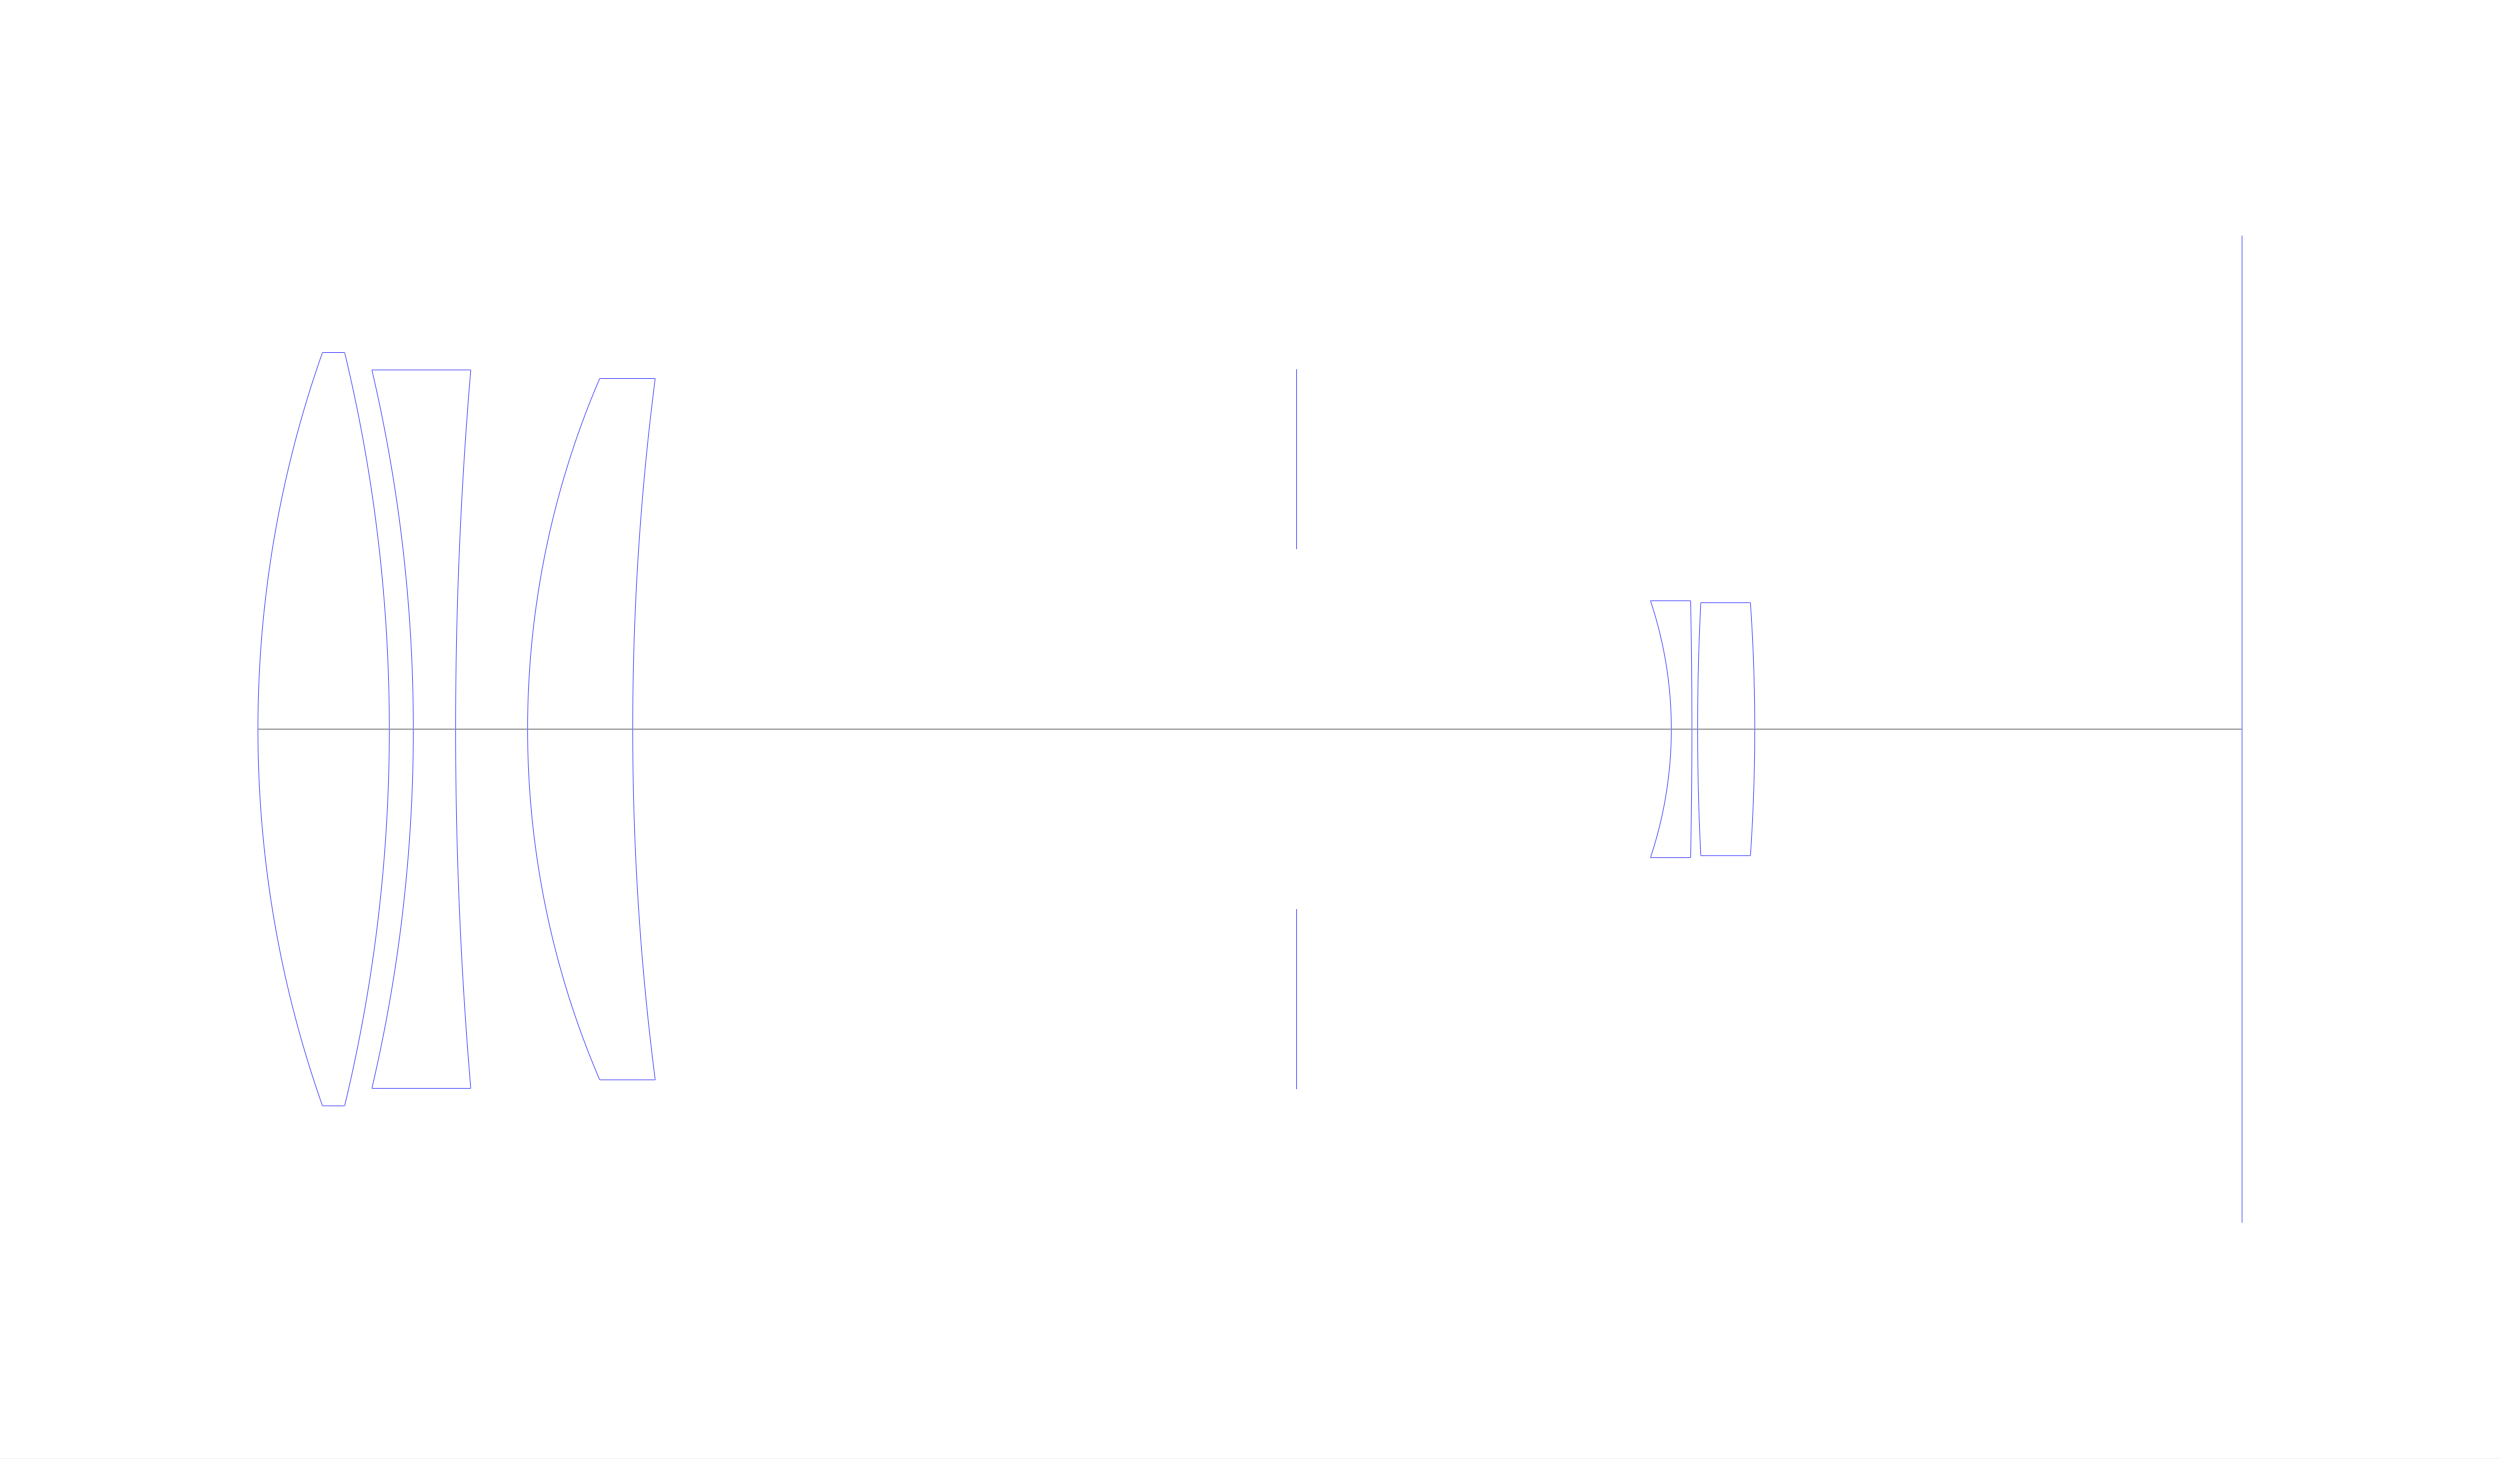
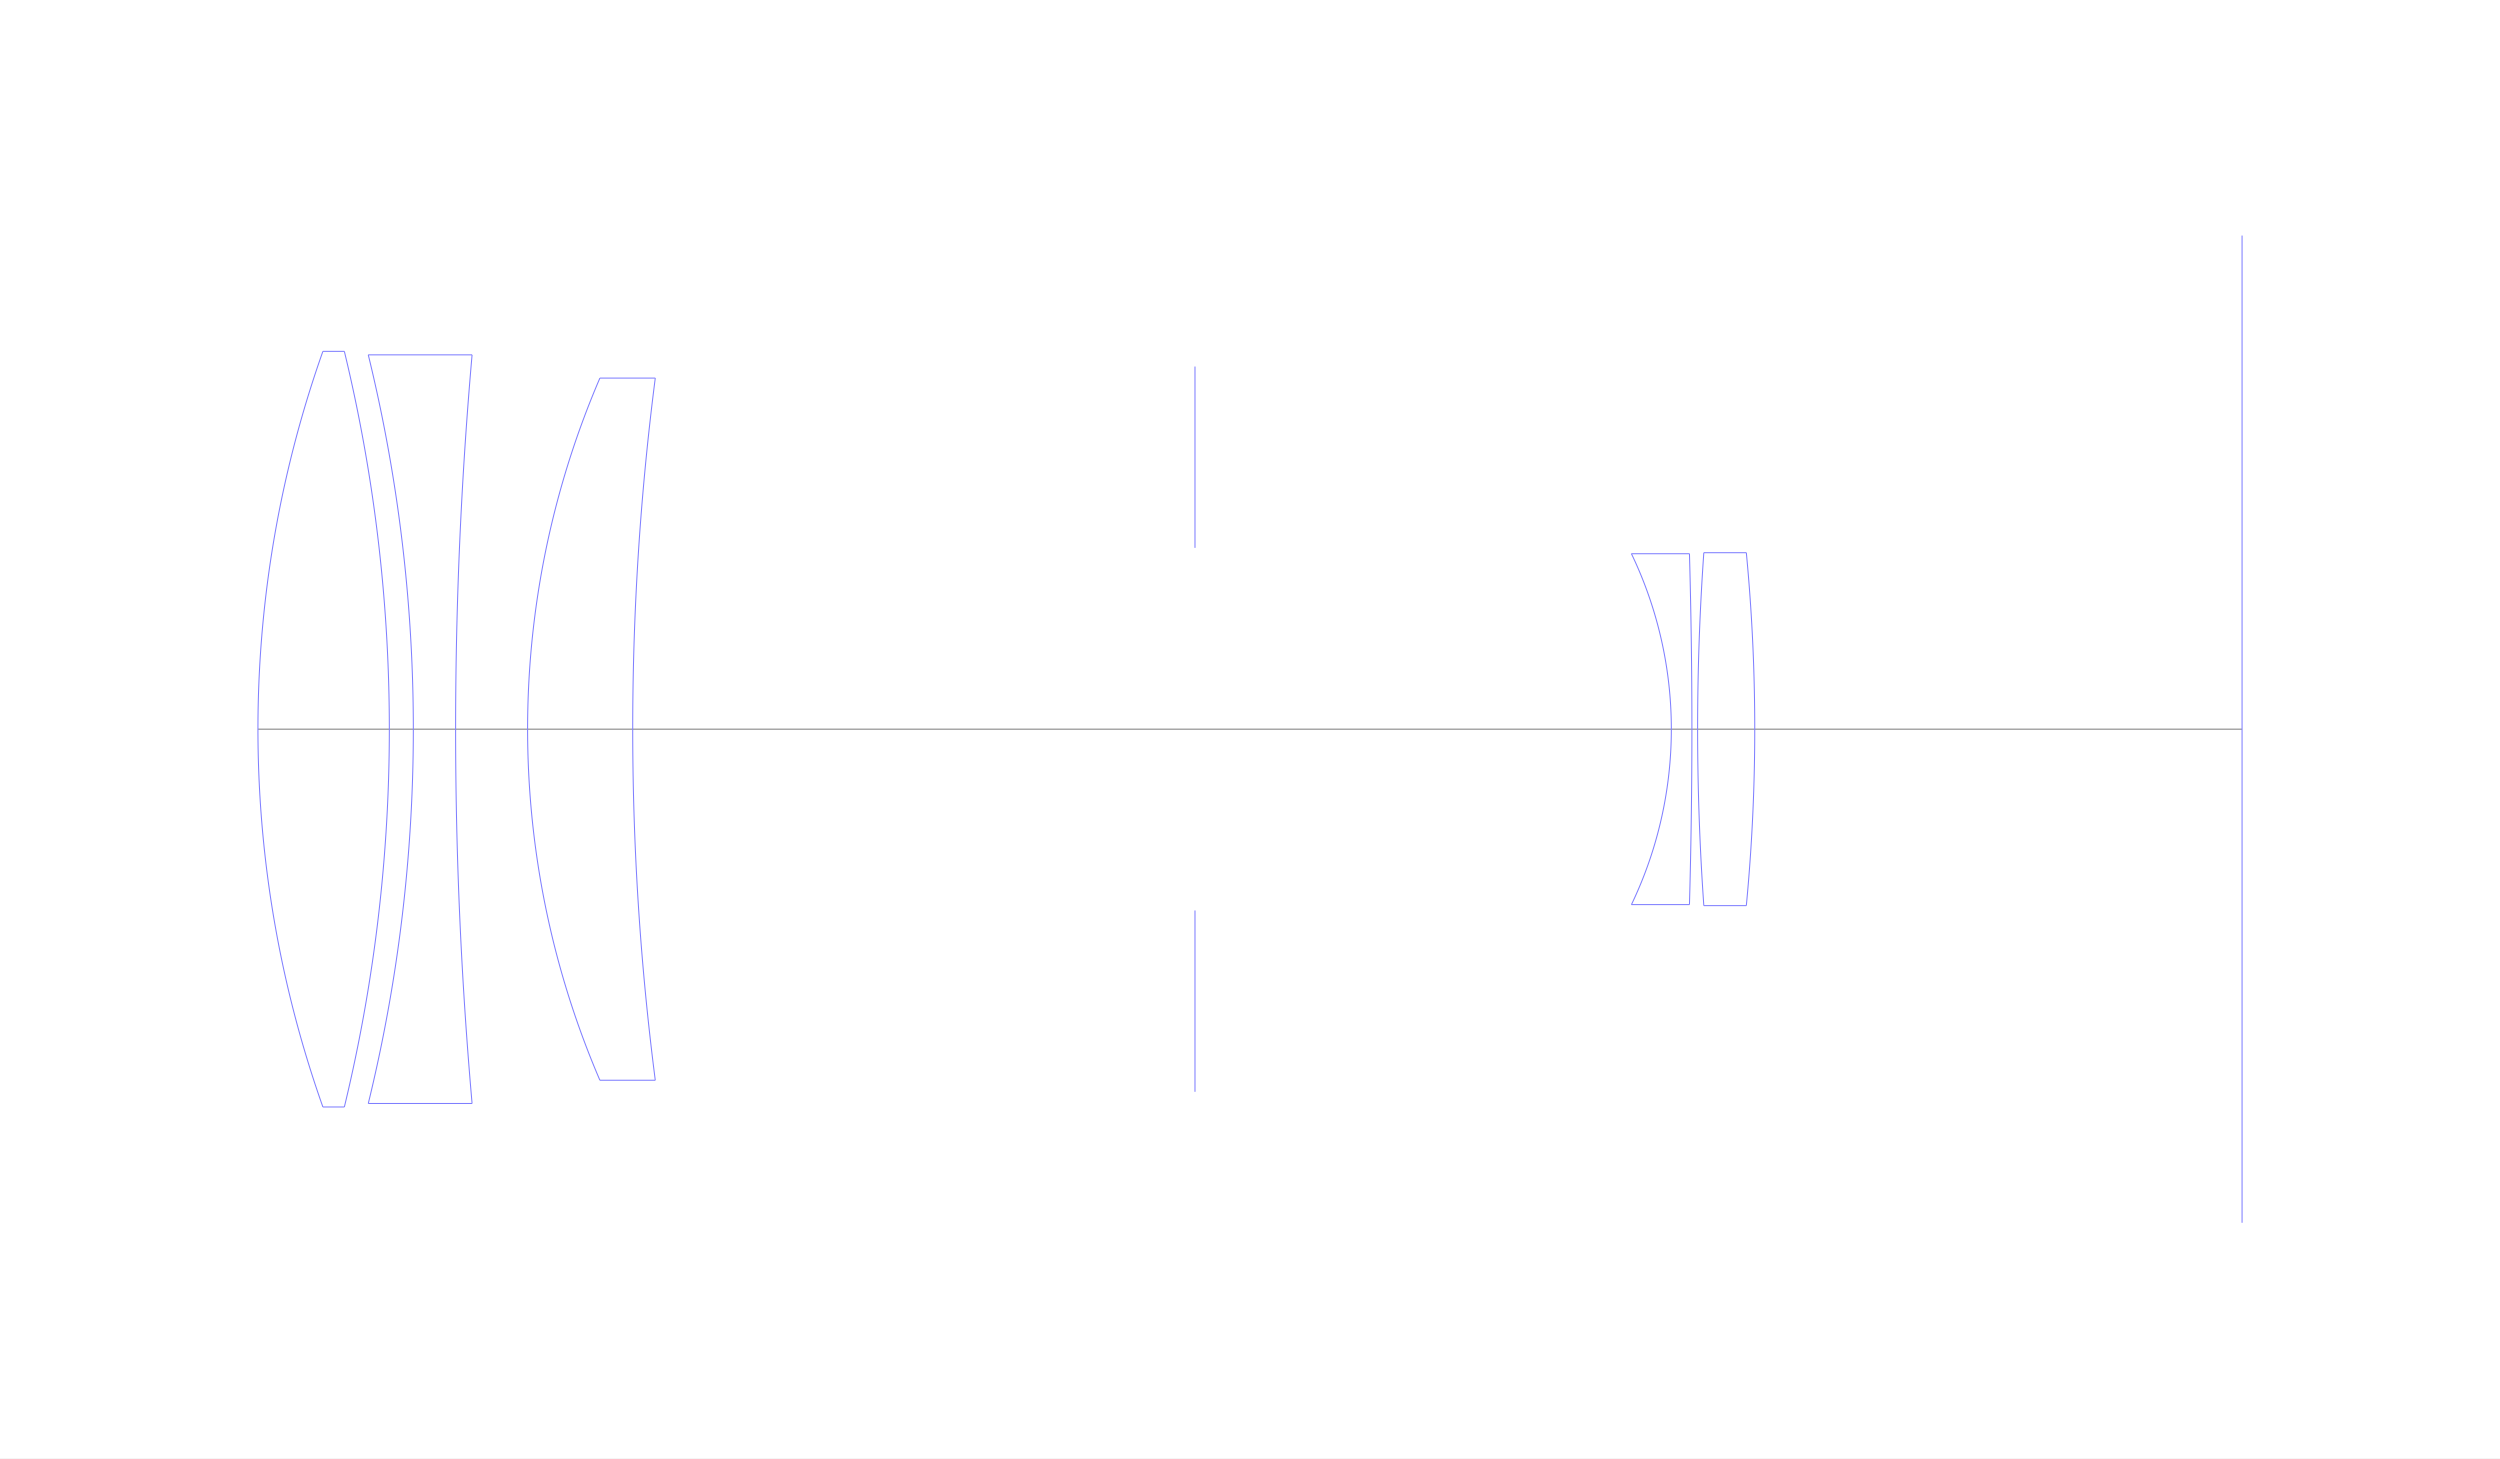
<svg xmlns="http://www.w3.org/2000/svg" width="2400px" height="1400px" version="1.1">
  <rect x="0" y="0" width="2400" height="1400" fill="#ffffff" />
  <defs>
    <g id="dot">
      <line x1="1" y1="1" x2="0" y2="0" />
    </g>
    <g id="cross">
      <line x1="-3" y1="0" x2="3" y2="0" />
      <line x1="0" y1="-3" x2="0" y2="3" />
    </g>
    <g id="square">
      <line x1="-3" y1="-3" x2="-3" y2="3" />
      <line x1="-3" y1="3" x2="3" y2="3" />
      <line x1="3" y1="3" x2="3" y2="-3" />
      <line x1="3" y1="-3" x2="-3" y2="-3" />
    </g>
    <g id="round">
      <ellipse cx="0" cy="0" rx="3" ry="3" fill="none" />
    </g>
    <g id="triangle">
      <line x1="0" y1="-3" x2="-3" y2="3" />
      <line x1="-3" y1="3" x2="3" y2="3" />
      <line x1="0" y1="-3" x2="3" y2="3" />
    </g>
  </defs>
  <line x1="247.619" y1="700" x2="2152.381" y2="700" stroke="#7f7f7f" />
  <g>
    <g>
-       <line x1="1244.699" y1="527.222" x2="1244.699" y2="354.444" stroke="#7f7fff" />
-       <line x1="1244.699" y1="872.778" x2="1244.699" y2="1045.556" stroke="#7f7fff" />
+       <line x1="1147.184" y1="525.938" x2="1147.184" y2="351.876" stroke="#7f7fff" />
+       <line x1="1147.184" y1="874.062" x2="1147.184" y2="1048.124" stroke="#7f7fff" />
    </g>
    <g>
-       <polyline fill="none" stroke="#7f7fff" points="309.575,338.408 307.025,345.713 304.533,353.018 302.1,360.323 299.723,367.627 297.403,374.932 295.14,382.237 292.934,389.542 290.783,396.847 288.687,404.152 286.647,411.457 284.661,418.762 282.73,426.067 280.853,433.371 279.03,440.676 277.261,447.981 275.545,455.286 273.883,462.591 272.273,469.896 270.716,477.201 269.211,484.506 267.758,491.811 266.357,499.115 265.009,506.42 263.711,513.725 262.465,521.03 261.27,528.335 260.127,535.64 259.034,542.945 257.992,550.25 257,557.555 256.059,564.86 255.168,572.164 254.327,579.469 253.537,586.774 252.796,594.079 252.105,601.384 251.464,608.689 250.873,615.994 250.331,623.299 249.838,630.604 249.395,637.908 249.002,645.213 248.657,652.518 248.362,659.823 248.117,667.128 247.92,674.433 247.773,681.738 247.674,689.043 247.625,696.348 247.625,703.652 247.674,710.957 247.773,718.262 247.92,725.567 248.117,732.872 248.362,740.177 248.657,747.482 249.002,754.787 249.395,762.092 249.838,769.396 250.331,776.701 250.873,784.006 251.464,791.311 252.105,798.616 252.796,805.921 253.537,813.226 254.327,820.531 255.168,827.836 256.059,835.14 257,842.445 257.992,849.75 259.034,857.055 260.127,864.36 261.27,871.665 262.465,878.97 263.711,886.275 265.009,893.58 266.357,900.885 267.758,908.189 269.211,915.494 270.716,922.799 272.273,930.104 273.883,937.409 275.545,944.714 277.261,952.019 279.03,959.324 280.853,966.629 282.73,973.933 284.661,981.238 286.647,988.543 288.687,995.848 290.783,1003.153 292.934,1010.458 295.14,1017.763 297.403,1025.068 299.723,1032.373 302.1,1039.677 304.533,1046.982 307.025,1054.287 309.575,1061.592 " />
-       <line x1="309.575" y1="338.408" x2="330.849" y2="338.408" stroke="#7f7fff" />
-       <line x1="309.575" y1="1061.592" x2="330.849" y2="1061.592" stroke="#7f7fff" />
-       <polyline fill="none" stroke="#7f7fff" points="330.849,338.408 332.589,345.713 334.291,353.018 335.956,360.323 337.584,367.627 339.175,374.932 340.729,382.237 342.246,389.542 343.726,396.847 345.169,404.152 346.576,411.457 347.947,418.762 349.281,426.067 350.579,433.371 351.841,440.676 353.067,447.981 354.257,455.286 355.411,462.591 356.529,469.896 357.612,477.201 358.659,484.506 359.67,491.811 360.646,499.115 361.586,506.42 362.491,513.725 363.36,521.03 364.195,528.335 364.994,535.64 365.758,542.945 366.487,550.25 367.181,557.555 367.84,564.86 368.464,572.164 369.053,579.469 369.607,586.774 370.127,594.079 370.611,601.384 371.061,608.689 371.476,615.994 371.857,623.299 372.203,630.604 372.514,637.908 372.79,645.213 373.032,652.518 373.24,659.823 373.412,667.128 373.551,674.433 373.654,681.738 373.723,689.043 373.758,696.348 373.758,703.652 373.723,710.957 373.654,718.262 373.551,725.567 373.412,732.872 373.24,740.177 373.032,747.482 372.79,754.787 372.514,762.092 372.203,769.396 371.857,776.701 371.476,784.006 371.061,791.311 370.611,798.616 370.127,805.921 369.607,813.226 369.053,820.531 368.464,827.836 367.84,835.14 367.181,842.445 366.487,849.75 365.758,857.055 364.994,864.36 364.195,871.665 363.36,878.97 362.491,886.275 361.586,893.58 360.646,900.885 359.67,908.189 358.659,915.494 357.612,922.799 356.529,930.104 355.411,937.409 354.257,944.714 353.067,952.019 351.841,959.324 350.579,966.629 349.281,973.933 347.947,981.238 346.576,988.543 345.169,995.848 343.726,1003.153 342.246,1010.458 340.729,1017.763 339.175,1025.068 337.584,1032.373 335.956,1039.677 334.291,1046.982 332.589,1054.287 330.849,1061.592 " />
+       <polyline fill="none" stroke="#7f7fff" points="309.967,337.3 307.4,344.627 304.892,351.955 302.443,359.282 300.051,366.609 297.716,373.936 295.439,381.264 293.218,388.591 291.053,395.918 288.944,403.245 286.891,410.573 284.892,417.9 282.949,425.227 281.06,432.555 279.226,439.882 277.446,447.209 275.719,454.536 274.046,461.864 272.426,469.191 270.859,476.518 269.345,483.845 267.883,491.173 266.473,498.5 265.116,505.827 263.811,513.155 262.557,520.482 261.355,527.809 260.204,535.136 259.104,542.464 258.056,549.791 257.058,557.118 256.111,564.445 255.215,571.773 254.369,579.1 253.573,586.427 252.828,593.755 252.133,601.082 251.488,608.409 250.893,615.736 250.347,623.064 249.852,630.391 249.406,637.718 249.01,645.045 248.664,652.373 248.367,659.7 248.12,667.027 247.922,674.355 247.774,681.682 247.675,689.009 247.625,696.336 247.625,703.664 247.675,710.991 247.774,718.318 247.922,725.645 248.12,732.973 248.367,740.3 248.664,747.627 249.01,754.955 249.406,762.282 249.852,769.609 250.347,776.936 250.893,784.264 251.488,791.591 252.133,798.918 252.828,806.245 253.573,813.573 254.369,820.9 255.215,828.227 256.111,835.555 257.058,842.882 258.056,850.209 259.104,857.536 260.204,864.864 261.355,872.191 262.557,879.518 263.811,886.845 265.116,894.173 266.473,901.5 267.883,908.827 269.345,916.155 270.859,923.482 272.426,930.809 274.046,938.136 275.719,945.464 277.446,952.791 279.226,960.118 281.06,967.445 282.949,974.773 284.892,982.1 286.891,989.427 288.944,996.755 291.053,1004.082 293.218,1011.409 295.439,1018.736 297.716,1026.064 300.051,1033.391 302.443,1040.718 304.892,1048.045 307.4,1055.373 309.967,1062.7 " />
+       <line x1="309.967" y1="337.3" x2="330.582" y2="337.3" stroke="#7f7fff" />
+       <line x1="309.967" y1="1062.7" x2="330.582" y2="1062.7" stroke="#7f7fff" />
+       <polyline fill="none" stroke="#7f7fff" points="330.582,337.3 332.332,344.627 334.046,351.955 335.721,359.282 337.359,366.609 338.96,373.936 340.524,381.264 342.05,388.591 343.54,395.918 344.992,403.245 346.408,410.573 347.787,417.9 349.13,425.227 350.436,432.555 351.706,439.882 352.939,447.209 354.137,454.536 355.298,461.864 356.423,469.191 357.512,476.518 358.565,483.845 359.583,491.173 360.565,498.5 361.511,505.827 362.421,513.155 363.296,520.482 364.136,527.809 364.94,535.136 365.709,542.464 366.442,549.791 367.141,557.118 367.804,564.445 368.431,571.773 369.024,579.1 369.582,586.427 370.104,593.755 370.592,601.082 371.045,608.409 371.462,615.736 371.845,623.064 372.193,630.391 372.506,637.718 372.784,645.045 373.028,652.373 373.236,659.7 373.41,667.027 373.549,674.355 373.654,681.682 373.723,689.009 373.758,696.336 373.758,703.664 373.723,710.991 373.654,718.318 373.549,725.645 373.41,732.973 373.236,740.3 373.028,747.627 372.784,754.955 372.506,762.282 372.193,769.609 371.845,776.936 371.462,784.264 371.045,791.591 370.592,798.918 370.104,806.245 369.582,813.573 369.024,820.9 368.431,828.227 367.804,835.555 367.141,842.882 366.442,850.209 365.709,857.536 364.94,864.864 364.136,872.191 363.296,879.518 362.421,886.845 361.511,894.173 360.565,901.5 359.583,908.827 358.565,916.155 357.512,923.482 356.423,930.809 355.298,938.136 354.137,945.464 352.939,952.791 351.706,960.118 350.436,967.445 349.13,974.773 347.787,982.1 346.408,989.427 344.992,996.755 343.54,1004.082 342.05,1011.409 340.524,1018.736 338.96,1026.064 337.359,1033.391 335.721,1040.718 334.046,1048.045 332.332,1055.373 330.582,1062.7 " />
    </g>
    <g>
-       <polyline fill="none" stroke="#7f7fff" points="357.006,355.136 358.618,362.102 360.195,369.069 361.738,376.036 363.247,383.003 364.721,389.97 366.161,396.937 367.567,403.904 368.939,410.871 370.278,417.838 371.582,424.805 372.853,431.772 374.09,438.739 375.293,445.706 376.463,452.673 377.6,459.64 378.703,466.607 379.774,473.574 380.811,480.541 381.814,487.508 382.785,494.475 383.723,501.442 384.628,508.409 385.5,515.376 386.34,522.343 387.146,529.31 387.92,536.276 388.662,543.243 389.371,550.21 390.047,557.177 390.691,564.144 391.302,571.111 391.881,578.078 392.428,585.045 392.942,592.012 393.424,598.979 393.873,605.946 394.291,612.913 394.676,619.88 395.029,626.847 395.35,633.814 395.639,640.781 395.895,647.748 396.12,654.715 396.312,661.682 396.472,668.649 396.601,675.616 396.697,682.583 396.761,689.55 396.793,696.517 396.793,703.483 396.761,710.45 396.697,717.417 396.601,724.384 396.472,731.351 396.312,738.318 396.12,745.285 395.895,752.252 395.639,759.219 395.35,766.186 395.029,773.153 394.676,780.12 394.291,787.087 393.873,794.054 393.424,801.021 392.942,807.988 392.428,814.955 391.881,821.922 391.302,828.889 390.691,835.856 390.047,842.823 389.371,849.79 388.662,856.757 387.92,863.724 387.146,870.69 386.34,877.657 385.5,884.624 384.628,891.591 383.723,898.558 382.785,905.525 381.814,912.492 380.811,919.459 379.774,926.426 378.703,933.393 377.6,940.36 376.463,947.327 375.293,954.294 374.09,961.261 372.853,968.228 371.582,975.195 370.278,982.162 368.939,989.129 367.567,996.096 366.161,1003.063 364.721,1010.03 363.247,1016.997 361.738,1023.964 360.195,1030.931 358.618,1037.898 357.006,1044.864 " />
-       <line x1="357.006" y1="355.136" x2="451.942" y2="355.136" stroke="#7f7fff" />
-       <line x1="357.006" y1="1044.864" x2="451.942" y2="1044.864" stroke="#7f7fff" />
-       <polyline fill="none" stroke="#7f7fff" points="451.942,355.136 451.359,362.102 450.788,369.069 450.228,376.036 449.681,383.003 449.145,389.97 448.622,396.937 448.111,403.904 447.611,410.871 447.123,417.838 446.648,424.805 446.184,431.772 445.732,438.739 445.292,445.706 444.865,452.673 444.449,459.64 444.045,466.607 443.652,473.574 443.272,480.541 442.904,487.508 442.548,494.475 442.203,501.442 441.871,508.409 441.55,515.376 441.241,522.343 440.944,529.31 440.659,536.276 440.386,543.243 440.125,550.21 439.876,557.177 439.638,564.144 439.413,571.111 439.199,578.078 438.997,585.045 438.808,592.012 438.63,598.979 438.463,605.946 438.309,612.913 438.167,619.88 438.036,626.847 437.918,633.814 437.811,640.781 437.716,647.748 437.633,654.715 437.562,661.682 437.502,668.649 437.455,675.616 437.419,682.583 437.396,689.55 437.384,696.517 437.384,703.483 437.396,710.45 437.419,717.417 437.455,724.384 437.502,731.351 437.562,738.318 437.633,745.285 437.716,752.252 437.811,759.219 437.918,766.186 438.036,773.153 438.167,780.12 438.309,787.087 438.463,794.054 438.63,801.021 438.808,807.988 438.997,814.955 439.199,821.922 439.413,828.889 439.638,835.856 439.876,842.823 440.125,849.79 440.386,856.757 440.659,863.724 440.944,870.69 441.241,877.657 441.55,884.624 441.871,891.591 442.203,898.558 442.548,905.525 442.904,912.492 443.272,919.459 443.652,926.426 444.045,933.393 444.449,940.36 444.865,947.327 445.292,954.294 445.732,961.261 446.184,968.228 446.648,975.195 447.123,982.162 447.611,989.129 448.111,996.096 448.622,1003.063 449.145,1010.03 449.681,1016.997 450.228,1023.964 450.788,1030.931 451.359,1037.898 451.942,1044.864 " />
+       <polyline fill="none" stroke="#7f7fff" points="353.544,340.656 355.298,347.916 357.015,355.175 358.694,362.435 360.335,369.694 361.939,376.954 363.505,384.213 365.035,391.473 366.527,398.732 367.982,405.992 369.4,413.251 370.782,420.511 372.127,427.77 373.435,435.03 374.707,442.289 375.943,449.548 377.142,456.808 378.305,464.067 379.432,471.327 380.523,478.586 381.578,485.846 382.597,493.105 383.58,500.365 384.528,507.624 385.44,514.884 386.316,522.143 387.157,529.403 387.962,536.662 388.732,543.922 389.467,551.181 390.166,558.44 390.83,565.7 391.459,572.959 392.052,580.219 392.611,587.478 393.134,594.738 393.623,601.997 394.076,609.257 394.494,616.516 394.877,623.776 395.226,631.035 395.539,638.295 395.818,645.554 396.062,652.813 396.271,660.073 396.445,667.332 396.584,674.592 396.688,681.851 396.758,689.111 396.793,696.37 396.793,703.63 396.758,710.889 396.688,718.149 396.584,725.408 396.445,732.668 396.271,739.927 396.062,747.187 395.818,754.446 395.539,761.705 395.226,768.965 394.877,776.224 394.494,783.484 394.076,790.743 393.623,798.003 393.134,805.262 392.611,812.522 392.052,819.781 391.459,827.041 390.83,834.3 390.166,841.56 389.467,848.819 388.732,856.078 387.962,863.338 387.157,870.597 386.316,877.857 385.44,885.116 384.528,892.376 383.58,899.635 382.597,906.895 381.578,914.154 380.523,921.414 379.432,928.673 378.305,935.933 377.142,943.192 375.943,950.452 374.707,957.711 373.435,964.97 372.127,972.23 370.782,979.489 369.4,986.749 367.982,994.008 366.527,1001.268 365.035,1008.527 363.505,1015.787 361.939,1023.046 360.335,1030.306 358.694,1037.565 357.015,1044.825 355.298,1052.084 353.544,1059.344 " />
+       <line x1="353.544" y1="340.656" x2="453.193" y2="340.656" stroke="#7f7fff" />
+       <line x1="353.544" y1="1059.344" x2="453.193" y2="1059.344" stroke="#7f7fff" />
+       <polyline fill="none" stroke="#7f7fff" points="453.193,340.656 452.56,347.916 451.939,355.175 451.332,362.435 450.737,369.694 450.156,376.954 449.587,384.213 449.032,391.473 448.489,398.732 447.96,405.992 447.443,413.251 446.94,420.511 446.449,427.77 445.971,435.03 445.507,442.289 445.055,449.548 444.616,456.808 444.19,464.067 443.778,471.327 443.378,478.586 442.991,485.846 442.617,493.105 442.256,500.365 441.907,507.624 441.572,514.884 441.25,522.143 440.94,529.403 440.644,536.662 440.36,543.922 440.09,551.181 439.832,558.44 439.587,565.7 439.355,572.959 439.136,580.219 438.93,587.478 438.737,594.738 438.556,601.997 438.389,609.257 438.234,616.516 438.092,623.776 437.964,631.035 437.848,638.295 437.745,645.554 437.654,652.813 437.577,660.073 437.513,667.332 437.461,674.592 437.423,681.851 437.397,689.111 437.384,696.37 437.384,703.63 437.397,710.889 437.423,718.149 437.461,725.408 437.513,732.668 437.577,739.927 437.654,747.187 437.745,754.446 437.848,761.705 437.964,768.965 438.092,776.224 438.234,783.484 438.389,790.743 438.556,798.003 438.737,805.262 438.93,812.522 439.136,819.781 439.355,827.041 439.587,834.3 439.832,841.56 440.09,848.819 440.36,856.078 440.644,863.338 440.94,870.597 441.25,877.857 441.572,885.116 441.907,892.376 442.256,899.635 442.617,906.895 442.991,914.154 443.378,921.414 443.778,928.673 444.19,935.933 444.616,943.192 445.055,950.452 445.507,957.711 445.971,964.97 446.449,972.23 446.94,979.489 447.443,986.749 447.96,994.008 448.489,1001.268 449.032,1008.527 449.587,1015.787 450.156,1023.046 450.737,1030.306 451.332,1037.565 451.939,1044.825 452.56,1052.084 453.193,1059.344 " />
    </g>
    <g>
-       <polyline fill="none" stroke="#7f7fff" points="575.715,363.362 572.829,370.163 570.013,376.964 567.264,383.765 564.584,390.565 561.97,397.366 559.423,404.167 556.941,410.968 554.525,417.768 552.173,424.569 549.885,431.37 547.66,438.171 545.498,444.971 543.399,451.772 541.361,458.573 539.385,465.374 537.47,472.174 535.616,478.975 533.822,485.776 532.087,492.577 530.412,499.378 528.796,506.178 527.239,512.979 525.74,519.78 524.299,526.581 522.916,533.381 521.59,540.182 520.322,546.983 519.11,553.784 517.956,560.584 516.857,567.385 515.815,574.186 514.829,580.987 513.899,587.787 513.024,594.588 512.205,601.389 511.441,608.19 510.733,614.99 510.079,621.791 509.481,628.592 508.937,635.393 508.448,642.194 508.013,648.994 507.633,655.795 507.307,662.596 507.036,669.397 506.819,676.197 506.656,682.998 506.548,689.799 506.494,696.6 506.494,703.4 506.548,710.201 506.656,717.002 506.819,723.803 507.036,730.603 507.307,737.404 507.633,744.205 508.013,751.006 508.448,757.806 508.937,764.607 509.481,771.408 510.079,778.209 510.733,785.01 511.441,791.81 512.205,798.611 513.024,805.412 513.899,812.213 514.829,819.013 515.815,825.814 516.857,832.615 517.956,839.416 519.11,846.216 520.322,853.017 521.59,859.818 522.916,866.619 524.299,873.419 525.74,880.22 527.239,887.021 528.796,893.822 530.412,900.622 532.087,907.423 533.822,914.224 535.616,921.025 537.47,927.826 539.385,934.626 541.361,941.427 543.399,948.228 545.498,955.029 547.66,961.829 549.885,968.63 552.173,975.431 554.525,982.232 556.941,989.032 559.423,995.833 561.97,1002.634 564.584,1009.435 567.264,1016.235 570.013,1023.036 572.829,1029.837 575.715,1036.638 " />
-       <line x1="575.715" y1="363.362" x2="629.014" y2="363.362" stroke="#7f7fff" />
-       <line x1="575.715" y1="1036.638" x2="629.014" y2="1036.638" stroke="#7f7fff" />
-       <polyline fill="none" stroke="#7f7fff" points="629.014,363.362 628.146,370.163 627.296,376.964 626.464,383.765 625.65,390.565 624.854,397.366 624.076,404.167 623.316,410.968 622.574,417.768 621.849,424.569 621.143,431.37 620.454,438.171 619.783,444.971 619.13,451.772 618.495,458.573 617.878,465.374 617.278,472.174 616.696,478.975 616.132,485.776 615.586,492.577 615.057,499.378 614.546,506.178 614.053,512.979 613.577,519.78 613.12,526.581 612.679,533.381 612.257,540.182 611.852,546.983 611.465,553.784 611.096,560.584 610.744,567.385 610.409,574.186 610.093,580.987 609.794,587.787 609.513,594.588 609.249,601.389 609.003,608.19 608.774,614.99 608.563,621.791 608.37,628.592 608.194,635.393 608.036,642.194 607.895,648.994 607.772,655.795 607.667,662.596 607.579,669.397 607.509,676.197 607.456,682.998 607.421,689.799 607.404,696.6 607.404,703.4 607.421,710.201 607.456,717.002 607.509,723.803 607.579,730.603 607.667,737.404 607.772,744.205 607.895,751.006 608.036,757.806 608.194,764.607 608.37,771.408 608.563,778.209 608.774,785.01 609.003,791.81 609.249,798.611 609.513,805.412 609.794,812.213 610.093,819.013 610.409,825.814 610.744,832.615 611.096,839.416 611.465,846.216 611.852,853.017 612.257,859.818 612.679,866.619 613.12,873.419 613.577,880.22 614.053,887.021 614.546,893.822 615.057,900.622 615.586,907.423 616.132,914.224 616.696,921.025 617.278,927.826 617.878,934.626 618.495,941.427 619.13,948.228 619.783,955.029 620.454,961.829 621.143,968.63 621.849,975.431 622.574,982.232 623.316,989.032 624.076,995.833 624.854,1002.634 625.65,1009.435 626.464,1016.235 627.296,1023.036 628.146,1029.837 629.014,1036.638 " />
+       <polyline fill="none" stroke="#7f7fff" points="575.885,362.967 572.992,369.776 570.168,376.585 567.412,383.394 564.725,390.202 562.105,397.011 559.551,403.82 557.063,410.629 554.641,417.437 552.283,424.246 549.989,431.055 547.759,437.864 545.592,444.672 543.488,451.481 541.445,458.29 539.464,465.098 537.545,471.907 535.686,478.716 533.887,485.525 532.148,492.333 530.469,499.142 528.849,505.951 527.288,512.76 525.786,519.568 524.341,526.377 522.955,533.186 521.626,539.995 520.355,546.803 519.14,553.612 517.983,560.421 516.882,567.23 515.837,574.038 514.849,580.847 513.916,587.656 513.04,594.465 512.219,601.273 511.453,608.082 510.743,614.891 510.088,621.699 509.488,628.508 508.942,635.317 508.452,642.126 508.017,648.934 507.636,655.743 507.309,662.552 507.037,669.361 506.82,676.169 506.657,682.978 506.548,689.787 506.494,696.596 506.494,703.404 506.548,710.213 506.657,717.022 506.82,723.831 507.037,730.639 507.309,737.448 507.636,744.257 508.017,751.066 508.452,757.874 508.942,764.683 509.488,771.492 510.088,778.301 510.743,785.109 511.453,791.918 512.219,798.727 513.04,805.535 513.916,812.344 514.849,819.153 515.837,825.962 516.882,832.77 517.983,839.579 519.14,846.388 520.355,853.197 521.626,860.005 522.955,866.814 524.341,873.623 525.786,880.432 527.288,887.24 528.849,894.049 530.469,900.858 532.148,907.667 533.887,914.475 535.686,921.284 537.545,928.093 539.464,934.902 541.445,941.71 543.488,948.519 545.592,955.328 547.759,962.136 549.989,968.945 552.283,975.754 554.641,982.563 557.063,989.371 559.551,996.18 562.105,1002.989 564.725,1009.798 567.412,1016.606 570.168,1023.415 572.992,1030.224 575.885,1037.033 " />
+       <line x1="575.885" y1="362.967" x2="629.065" y2="362.967" stroke="#7f7fff" />
+       <line x1="575.885" y1="1037.033" x2="629.065" y2="1037.033" stroke="#7f7fff" />
+       <polyline fill="none" stroke="#7f7fff" points="629.065,362.967 628.195,369.776 627.343,376.585 626.509,383.394 625.693,390.202 624.895,397.011 624.116,403.82 623.354,410.629 622.61,417.437 621.883,424.246 621.175,431.055 620.485,437.864 619.813,444.672 619.158,451.481 618.521,458.29 617.902,465.098 617.301,471.907 616.718,478.716 616.153,485.525 615.605,492.333 615.075,499.142 614.563,505.951 614.068,512.76 613.592,519.568 613.133,526.377 612.692,533.186 612.268,539.995 611.863,546.803 611.475,553.612 611.104,560.421 610.752,567.23 610.417,574.038 610.099,580.847 609.8,587.656 609.518,594.465 609.253,601.273 609.007,608.082 608.777,614.891 608.566,621.699 608.372,628.508 608.196,635.317 608.038,642.126 607.897,648.934 607.773,655.743 607.668,662.552 607.58,669.361 607.509,676.169 607.456,682.978 607.421,689.787 607.404,696.596 607.404,703.404 607.421,710.213 607.456,717.022 607.509,723.831 607.58,730.639 607.668,737.448 607.773,744.257 607.897,751.066 608.038,757.874 608.196,764.683 608.372,771.492 608.566,778.301 608.777,785.109 609.007,791.918 609.253,798.727 609.518,805.535 609.8,812.344 610.099,819.153 610.417,825.962 610.752,832.77 611.104,839.579 611.475,846.388 611.863,853.197 612.268,860.005 612.692,866.814 613.133,873.623 613.592,880.432 614.068,887.24 614.563,894.049 615.075,900.858 615.605,907.667 616.153,914.475 616.718,921.284 617.301,928.093 617.902,934.902 618.521,941.71 619.158,948.519 619.813,955.328 620.485,962.136 621.175,968.945 621.883,975.754 622.61,982.563 623.354,989.371 624.116,996.18 624.895,1002.989 625.693,1009.798 626.509,1016.606 627.343,1023.415 628.195,1030.224 629.065,1037.033 " />
    </g>
    <g>
-       <polyline fill="none" stroke="#7f7fff" points="1584.447,576.709 1585.269,579.199 1586.073,581.69 1586.858,584.181 1587.625,586.672 1588.373,589.162 1589.104,591.653 1589.816,594.144 1590.511,596.635 1591.188,599.125 1591.847,601.616 1592.489,604.107 1593.113,606.598 1593.72,609.088 1594.309,611.579 1594.881,614.07 1595.436,616.56 1595.974,619.051 1596.495,621.542 1596.999,624.033 1597.486,626.523 1597.956,629.014 1598.409,631.505 1598.846,633.996 1599.266,636.486 1599.67,638.977 1600.057,641.468 1600.427,643.959 1600.781,646.449 1601.119,648.94 1601.44,651.431 1601.745,653.921 1602.034,656.412 1602.306,658.903 1602.562,661.394 1602.802,663.884 1603.026,666.375 1603.234,668.866 1603.426,671.357 1603.602,673.847 1603.761,676.338 1603.905,678.829 1604.032,681.32 1604.144,683.81 1604.24,686.301 1604.319,688.792 1604.383,691.282 1604.431,693.773 1604.463,696.264 1604.479,698.755 1604.479,701.245 1604.463,703.736 1604.431,706.227 1604.383,708.718 1604.319,711.208 1604.24,713.699 1604.144,716.19 1604.032,718.68 1603.905,721.171 1603.761,723.662 1603.602,726.153 1603.426,728.643 1603.234,731.134 1603.026,733.625 1602.802,736.116 1602.562,738.606 1602.306,741.097 1602.034,743.588 1601.745,746.079 1601.44,748.569 1601.119,751.06 1600.781,753.551 1600.427,756.041 1600.057,758.532 1599.67,761.023 1599.266,763.514 1598.846,766.004 1598.409,768.495 1597.956,770.986 1597.486,773.477 1596.999,775.967 1596.495,778.458 1595.974,780.949 1595.436,783.44 1594.881,785.93 1594.309,788.421 1593.72,790.912 1593.113,793.402 1592.489,795.893 1591.847,798.384 1591.188,800.875 1590.511,803.365 1589.816,805.856 1589.104,808.347 1588.373,810.838 1587.625,813.328 1586.858,815.819 1586.073,818.31 1585.269,820.801 1584.447,823.291 " />
-       <line x1="1584.447" y1="576.709" x2="1622.965" y2="576.709" stroke="#7f7fff" />
-       <line x1="1584.447" y1="823.291" x2="1622.965" y2="823.291" stroke="#7f7fff" />
-       <polyline fill="none" stroke="#7f7fff" points="1622.965,576.709 1623.015,579.199 1623.065,581.69 1623.113,584.181 1623.16,586.672 1623.207,589.162 1623.252,591.653 1623.296,594.144 1623.339,596.635 1623.382,599.125 1623.423,601.616 1623.463,604.107 1623.502,606.598 1623.54,609.088 1623.577,611.579 1623.613,614.07 1623.648,616.56 1623.682,619.051 1623.715,621.542 1623.747,624.033 1623.778,626.523 1623.807,629.014 1623.836,631.505 1623.864,633.996 1623.891,636.486 1623.916,638.977 1623.941,641.468 1623.965,643.959 1623.987,646.449 1624.009,648.94 1624.029,651.431 1624.049,653.921 1624.068,656.412 1624.085,658.903 1624.101,661.394 1624.117,663.884 1624.131,666.375 1624.145,668.866 1624.157,671.357 1624.168,673.847 1624.179,676.338 1624.188,678.829 1624.196,681.32 1624.203,683.81 1624.209,686.301 1624.215,688.792 1624.219,691.282 1624.222,693.773 1624.224,696.264 1624.225,698.755 1624.225,701.245 1624.224,703.736 1624.222,706.227 1624.219,708.718 1624.215,711.208 1624.209,713.699 1624.203,716.19 1624.196,718.68 1624.188,721.171 1624.179,723.662 1624.168,726.153 1624.157,728.643 1624.145,731.134 1624.131,733.625 1624.117,736.116 1624.101,738.606 1624.085,741.097 1624.068,743.588 1624.049,746.079 1624.029,748.569 1624.009,751.06 1623.987,753.551 1623.965,756.041 1623.941,758.532 1623.916,761.023 1623.891,763.514 1623.864,766.004 1623.836,768.495 1623.807,770.986 1623.778,773.477 1623.747,775.967 1623.715,778.458 1623.682,780.949 1623.648,783.44 1623.613,785.93 1623.577,788.421 1623.54,790.912 1623.502,793.402 1623.463,795.893 1623.423,798.384 1623.382,800.875 1623.339,803.365 1623.296,805.856 1623.252,808.347 1623.207,810.838 1623.16,813.328 1623.113,815.819 1623.065,818.31 1623.015,820.801 1622.965,823.291 " />
+       <polyline fill="none" stroke="#7f7fff" points="1566.176,531.582 1567.788,534.985 1569.36,538.387 1570.892,541.79 1572.386,545.192 1573.841,548.594 1575.258,551.997 1576.637,555.399 1577.979,558.801 1579.285,562.204 1580.554,565.606 1581.787,569.009 1582.985,572.411 1584.147,575.813 1585.275,579.216 1586.367,582.618 1587.426,586.02 1588.451,589.423 1589.441,592.825 1590.399,596.228 1591.323,599.63 1592.214,603.032 1593.073,606.435 1593.899,609.837 1594.692,613.239 1595.454,616.642 1596.184,620.044 1596.882,623.447 1597.548,626.849 1598.183,630.251 1598.787,633.654 1599.36,637.056 1599.902,640.458 1600.413,643.861 1600.893,647.263 1601.343,650.666 1601.762,654.068 1602.151,657.47 1602.51,660.873 1602.839,664.275 1603.137,667.677 1603.405,671.08 1603.644,674.482 1603.852,677.885 1604.031,681.287 1604.18,684.689 1604.299,688.092 1604.388,691.494 1604.447,694.896 1604.477,698.299 1604.477,701.701 1604.447,705.104 1604.388,708.506 1604.299,711.908 1604.18,715.311 1604.031,718.713 1603.852,722.115 1603.644,725.518 1603.405,728.92 1603.137,732.323 1602.839,735.725 1602.51,739.127 1602.151,742.53 1601.762,745.932 1601.343,749.334 1600.893,752.737 1600.413,756.139 1599.902,759.542 1599.36,762.944 1598.787,766.346 1598.183,769.749 1597.548,773.151 1596.882,776.553 1596.184,779.956 1595.454,783.358 1594.692,786.761 1593.899,790.163 1593.073,793.565 1592.214,796.968 1591.323,800.37 1590.399,803.772 1589.441,807.175 1588.451,810.577 1587.426,813.98 1586.367,817.382 1585.275,820.784 1584.147,824.187 1582.985,827.589 1581.787,830.991 1580.554,834.394 1579.285,837.796 1577.979,841.199 1576.637,844.601 1575.258,848.003 1573.841,851.406 1572.386,854.808 1570.892,858.21 1569.36,861.613 1567.788,865.015 1566.176,868.418 " />
+       <line x1="1566.176" y1="531.582" x2="1621.874" y2="531.582" stroke="#7f7fff" />
+       <line x1="1566.176" y1="868.418" x2="1621.874" y2="868.418" stroke="#7f7fff" />
+       <polyline fill="none" stroke="#7f7fff" points="1621.874,531.582 1621.968,534.985 1622.06,538.387 1622.15,541.79 1622.238,545.192 1622.325,548.594 1622.409,551.997 1622.492,555.399 1622.572,558.801 1622.651,562.204 1622.728,565.606 1622.803,569.009 1622.876,572.411 1622.947,575.813 1623.016,579.216 1623.083,582.618 1623.148,586.02 1623.212,589.423 1623.273,592.825 1623.332,596.228 1623.39,599.63 1623.446,603.032 1623.499,606.435 1623.551,609.837 1623.601,613.239 1623.649,616.642 1623.695,620.044 1623.739,623.447 1623.781,626.849 1623.822,630.251 1623.86,633.654 1623.897,637.056 1623.931,640.458 1623.964,643.861 1623.994,647.263 1624.023,650.666 1624.05,654.068 1624.075,657.47 1624.098,660.873 1624.119,664.275 1624.138,667.677 1624.156,671.08 1624.171,674.482 1624.184,677.885 1624.196,681.287 1624.206,684.689 1624.213,688.092 1624.219,691.494 1624.223,694.896 1624.225,698.299 1624.225,701.701 1624.223,705.104 1624.219,708.506 1624.213,711.908 1624.206,715.311 1624.196,718.713 1624.184,722.115 1624.171,725.518 1624.156,728.92 1624.138,732.323 1624.119,735.725 1624.098,739.127 1624.075,742.53 1624.05,745.932 1624.023,749.334 1623.994,752.737 1623.964,756.139 1623.931,759.542 1623.897,762.944 1623.86,766.346 1623.822,769.749 1623.781,773.151 1623.739,776.553 1623.695,779.956 1623.649,783.358 1623.601,786.761 1623.551,790.163 1623.499,793.565 1623.446,796.968 1623.39,800.37 1623.332,803.772 1623.273,807.175 1623.212,810.577 1623.148,813.98 1623.083,817.382 1623.016,820.784 1622.947,824.187 1622.876,827.589 1622.803,830.991 1622.728,834.394 1622.651,837.796 1622.572,841.199 1622.492,844.601 1622.409,848.003 1622.325,851.406 1622.238,854.808 1622.15,858.21 1622.06,861.613 1621.968,865.015 1621.874,868.418 " />
    </g>
    <g>
-       <polyline fill="none" stroke="#7f7fff" points="1632.766,578.573 1632.644,581.027 1632.524,583.48 1632.407,585.933 1632.292,588.386 1632.18,590.839 1632.07,593.292 1631.963,595.745 1631.858,598.198 1631.755,600.651 1631.656,603.104 1631.558,605.557 1631.463,608.01 1631.371,610.463 1631.281,612.916 1631.194,615.369 1631.109,617.822 1631.027,620.276 1630.947,622.729 1630.87,625.182 1630.795,627.635 1630.722,630.088 1630.653,632.541 1630.585,634.994 1630.52,637.447 1630.458,639.9 1630.398,642.353 1630.341,644.806 1630.286,647.259 1630.233,649.712 1630.184,652.165 1630.136,654.618 1630.091,657.071 1630.049,659.524 1630.009,661.978 1629.972,664.431 1629.937,666.884 1629.904,669.337 1629.874,671.79 1629.847,674.243 1629.822,676.696 1629.8,679.149 1629.78,681.602 1629.762,684.055 1629.747,686.508 1629.735,688.961 1629.725,691.414 1629.717,693.867 1629.712,696.32 1629.71,698.773 1629.71,701.227 1629.712,703.68 1629.717,706.133 1629.725,708.586 1629.735,711.039 1629.747,713.492 1629.762,715.945 1629.78,718.398 1629.8,720.851 1629.822,723.304 1629.847,725.757 1629.874,728.21 1629.904,730.663 1629.937,733.116 1629.972,735.569 1630.009,738.022 1630.049,740.476 1630.091,742.929 1630.136,745.382 1630.184,747.835 1630.233,750.288 1630.286,752.741 1630.341,755.194 1630.398,757.647 1630.458,760.1 1630.52,762.553 1630.585,765.006 1630.653,767.459 1630.722,769.912 1630.795,772.365 1630.87,774.818 1630.947,777.271 1631.027,779.724 1631.109,782.178 1631.194,784.631 1631.281,787.084 1631.371,789.537 1631.463,791.99 1631.558,794.443 1631.656,796.896 1631.755,799.349 1631.858,801.802 1631.963,804.255 1632.07,806.708 1632.18,809.161 1632.292,811.614 1632.407,814.067 1632.524,816.52 1632.644,818.973 1632.766,821.427 " />
-       <line x1="1632.766" y1="578.573" x2="1680.406" y2="578.573" stroke="#7f7fff" />
-       <line x1="1632.766" y1="821.427" x2="1680.406" y2="821.427" stroke="#7f7fff" />
-       <polyline fill="none" stroke="#7f7fff" points="1680.406,578.573 1680.572,581.027 1680.735,583.48 1680.894,585.933 1681.05,588.386 1681.202,590.839 1681.351,593.292 1681.497,595.745 1681.639,598.198 1681.778,600.651 1681.914,603.104 1682.046,605.557 1682.175,608.01 1682.3,610.463 1682.422,612.916 1682.54,615.369 1682.655,617.822 1682.767,620.276 1682.875,622.729 1682.98,625.182 1683.082,627.635 1683.18,630.088 1683.275,632.541 1683.366,634.994 1683.454,637.447 1683.539,639.9 1683.62,642.353 1683.698,644.806 1683.772,647.259 1683.843,649.712 1683.911,652.165 1683.975,654.618 1684.036,657.071 1684.094,659.524 1684.148,661.978 1684.199,664.431 1684.246,666.884 1684.29,669.337 1684.331,671.79 1684.368,674.243 1684.402,676.696 1684.432,679.149 1684.459,681.602 1684.483,684.055 1684.503,686.508 1684.52,688.961 1684.534,691.414 1684.544,693.867 1684.551,696.32 1684.554,698.773 1684.554,701.227 1684.551,703.68 1684.544,706.133 1684.534,708.586 1684.52,711.039 1684.503,713.492 1684.483,715.945 1684.459,718.398 1684.432,720.851 1684.402,723.304 1684.368,725.757 1684.331,728.21 1684.29,730.663 1684.246,733.116 1684.199,735.569 1684.148,738.022 1684.094,740.476 1684.036,742.929 1683.975,745.382 1683.911,747.835 1683.843,750.288 1683.772,752.741 1683.698,755.194 1683.62,757.647 1683.539,760.1 1683.454,762.553 1683.366,765.006 1683.275,767.459 1683.18,769.912 1683.082,772.365 1682.98,774.818 1682.875,777.271 1682.767,779.724 1682.655,782.178 1682.54,784.631 1682.422,787.084 1682.3,789.537 1682.175,791.99 1682.046,794.443 1681.914,796.896 1681.778,799.349 1681.639,801.802 1681.497,804.255 1681.351,806.708 1681.202,809.161 1681.05,811.614 1680.894,814.067 1680.735,816.52 1680.572,818.973 1680.406,821.427 " />
+       <polyline fill="none" stroke="#7f7fff" points="1635.663,530.595 1635.425,534.018 1635.191,537.44 1634.962,540.862 1634.739,544.284 1634.52,547.707 1634.306,551.129 1634.097,554.551 1633.893,557.974 1633.693,561.396 1633.499,564.818 1633.309,568.241 1633.124,571.663 1632.945,575.085 1632.77,578.508 1632.6,581.93 1632.434,585.352 1632.274,588.775 1632.119,592.197 1631.968,595.619 1631.822,599.042 1631.681,602.464 1631.545,605.886 1631.414,609.309 1631.288,612.731 1631.167,616.153 1631.05,619.576 1630.938,622.998 1630.831,626.42 1630.73,629.842 1630.632,633.265 1630.54,636.687 1630.453,640.109 1630.37,643.532 1630.293,646.954 1630.22,650.376 1630.152,653.799 1630.089,657.221 1630.03,660.643 1629.977,664.066 1629.928,667.488 1629.885,670.91 1629.846,674.333 1629.812,677.755 1629.783,681.177 1629.759,684.6 1629.739,688.022 1629.725,691.444 1629.715,694.867 1629.71,698.289 1629.71,701.711 1629.715,705.133 1629.725,708.556 1629.739,711.978 1629.759,715.4 1629.783,718.823 1629.812,722.245 1629.846,725.667 1629.885,729.09 1629.928,732.512 1629.977,735.934 1630.03,739.357 1630.089,742.779 1630.152,746.201 1630.22,749.624 1630.293,753.046 1630.37,756.468 1630.453,759.891 1630.54,763.313 1630.632,766.735 1630.73,770.158 1630.831,773.58 1630.938,777.002 1631.05,780.424 1631.167,783.847 1631.288,787.269 1631.414,790.691 1631.545,794.114 1631.681,797.536 1631.822,800.958 1631.968,804.381 1632.119,807.803 1632.274,811.225 1632.434,814.648 1632.6,818.07 1632.77,821.492 1632.945,824.915 1633.124,828.337 1633.309,831.759 1633.499,835.182 1633.693,838.604 1633.893,842.026 1634.097,845.449 1634.306,848.871 1634.52,852.293 1634.739,855.716 1634.962,859.138 1635.191,862.56 1635.425,865.982 1635.663,869.405 " />
+       <line x1="1635.663" y1="530.595" x2="1676.471" y2="530.595" stroke="#7f7fff" />
+       <line x1="1635.663" y1="869.405" x2="1676.471" y2="869.405" stroke="#7f7fff" />
+       <polyline fill="none" stroke="#7f7fff" points="1676.471,530.595 1676.795,534.018 1677.112,537.44 1677.423,540.862 1677.727,544.284 1678.024,547.707 1678.315,551.129 1678.599,554.551 1678.876,557.974 1679.147,561.396 1679.411,564.818 1679.669,568.241 1679.919,571.663 1680.164,575.085 1680.401,578.508 1680.632,581.93 1680.856,585.352 1681.074,588.775 1681.285,592.197 1681.49,595.619 1681.687,599.042 1681.879,602.464 1682.063,605.886 1682.241,609.309 1682.413,612.731 1682.577,616.153 1682.736,619.576 1682.887,622.998 1683.032,626.42 1683.17,629.842 1683.302,633.265 1683.427,636.687 1683.546,640.109 1683.658,643.532 1683.763,646.954 1683.862,650.376 1683.954,653.799 1684.04,657.221 1684.119,660.643 1684.191,664.066 1684.257,667.488 1684.316,670.91 1684.369,674.333 1684.415,677.755 1684.455,681.177 1684.488,684.6 1684.514,688.022 1684.534,691.444 1684.547,694.867 1684.553,698.289 1684.553,701.711 1684.547,705.133 1684.534,708.556 1684.514,711.978 1684.488,715.4 1684.455,718.823 1684.415,722.245 1684.369,725.667 1684.316,729.09 1684.257,732.512 1684.191,735.934 1684.119,739.357 1684.04,742.779 1683.954,746.201 1683.862,749.624 1683.763,753.046 1683.658,756.468 1683.546,759.891 1683.427,763.313 1683.302,766.735 1683.17,770.158 1683.032,773.58 1682.887,777.002 1682.736,780.424 1682.577,783.847 1682.413,787.269 1682.241,790.691 1682.063,794.114 1681.879,797.536 1681.687,800.958 1681.49,804.381 1681.285,807.803 1681.074,811.225 1680.856,814.648 1680.632,818.07 1680.401,821.492 1680.164,824.915 1679.919,828.337 1679.669,831.759 1679.411,835.182 1679.147,838.604 1678.876,842.026 1678.599,845.449 1678.315,848.871 1678.024,852.293 1677.727,855.716 1677.423,859.138 1677.112,862.56 1676.795,865.982 1676.471,869.405 " />
    </g>
  </g>
  <g>
    <polyline fill="none" stroke="#7f7fff" points="2152.381,226.14 2152.381,235.713 2152.381,245.286 2152.381,254.859 2152.381,264.432 2152.381,274.005 2152.381,283.578 2152.381,293.151 2152.381,302.724 2152.381,312.297 2152.381,321.87 2152.381,331.443 2152.381,341.015 2152.381,350.588 2152.381,360.161 2152.381,369.734 2152.381,379.307 2152.381,388.88 2152.381,398.453 2152.381,408.026 2152.381,417.599 2152.381,427.172 2152.381,436.745 2152.381,446.318 2152.381,455.891 2152.381,465.463 2152.381,475.036 2152.381,484.609 2152.381,494.182 2152.381,503.755 2152.381,513.328 2152.381,522.901 2152.381,532.474 2152.381,542.047 2152.381,551.62 2152.381,561.193 2152.381,570.766 2152.381,580.338 2152.381,589.911 2152.381,599.484 2152.381,609.057 2152.381,618.63 2152.381,628.203 2152.381,637.776 2152.381,647.349 2152.381,656.922 2152.381,666.495 2152.381,676.068 2152.381,685.641 2152.381,695.214 2152.381,704.786 2152.381,714.359 2152.381,723.932 2152.381,733.505 2152.381,743.078 2152.381,752.651 2152.381,762.224 2152.381,771.797 2152.381,781.37 2152.381,790.943 2152.381,800.516 2152.381,810.089 2152.381,819.662 2152.381,829.234 2152.381,838.807 2152.381,848.38 2152.381,857.953 2152.381,867.526 2152.381,877.099 2152.381,886.672 2152.381,896.245 2152.381,905.818 2152.381,915.391 2152.381,924.964 2152.381,934.537 2152.381,944.109 2152.381,953.682 2152.381,963.255 2152.381,972.828 2152.381,982.401 2152.381,991.974 2152.381,1001.547 2152.381,1011.12 2152.381,1020.693 2152.381,1030.266 2152.381,1039.839 2152.381,1049.412 2152.381,1058.985 2152.381,1068.557 2152.381,1078.13 2152.381,1087.703 2152.381,1097.276 2152.381,1106.849 2152.381,1116.422 2152.381,1125.995 2152.381,1135.568 2152.381,1145.141 2152.381,1154.714 2152.381,1164.287 2152.381,1173.86 " />
  </g>
</svg>
